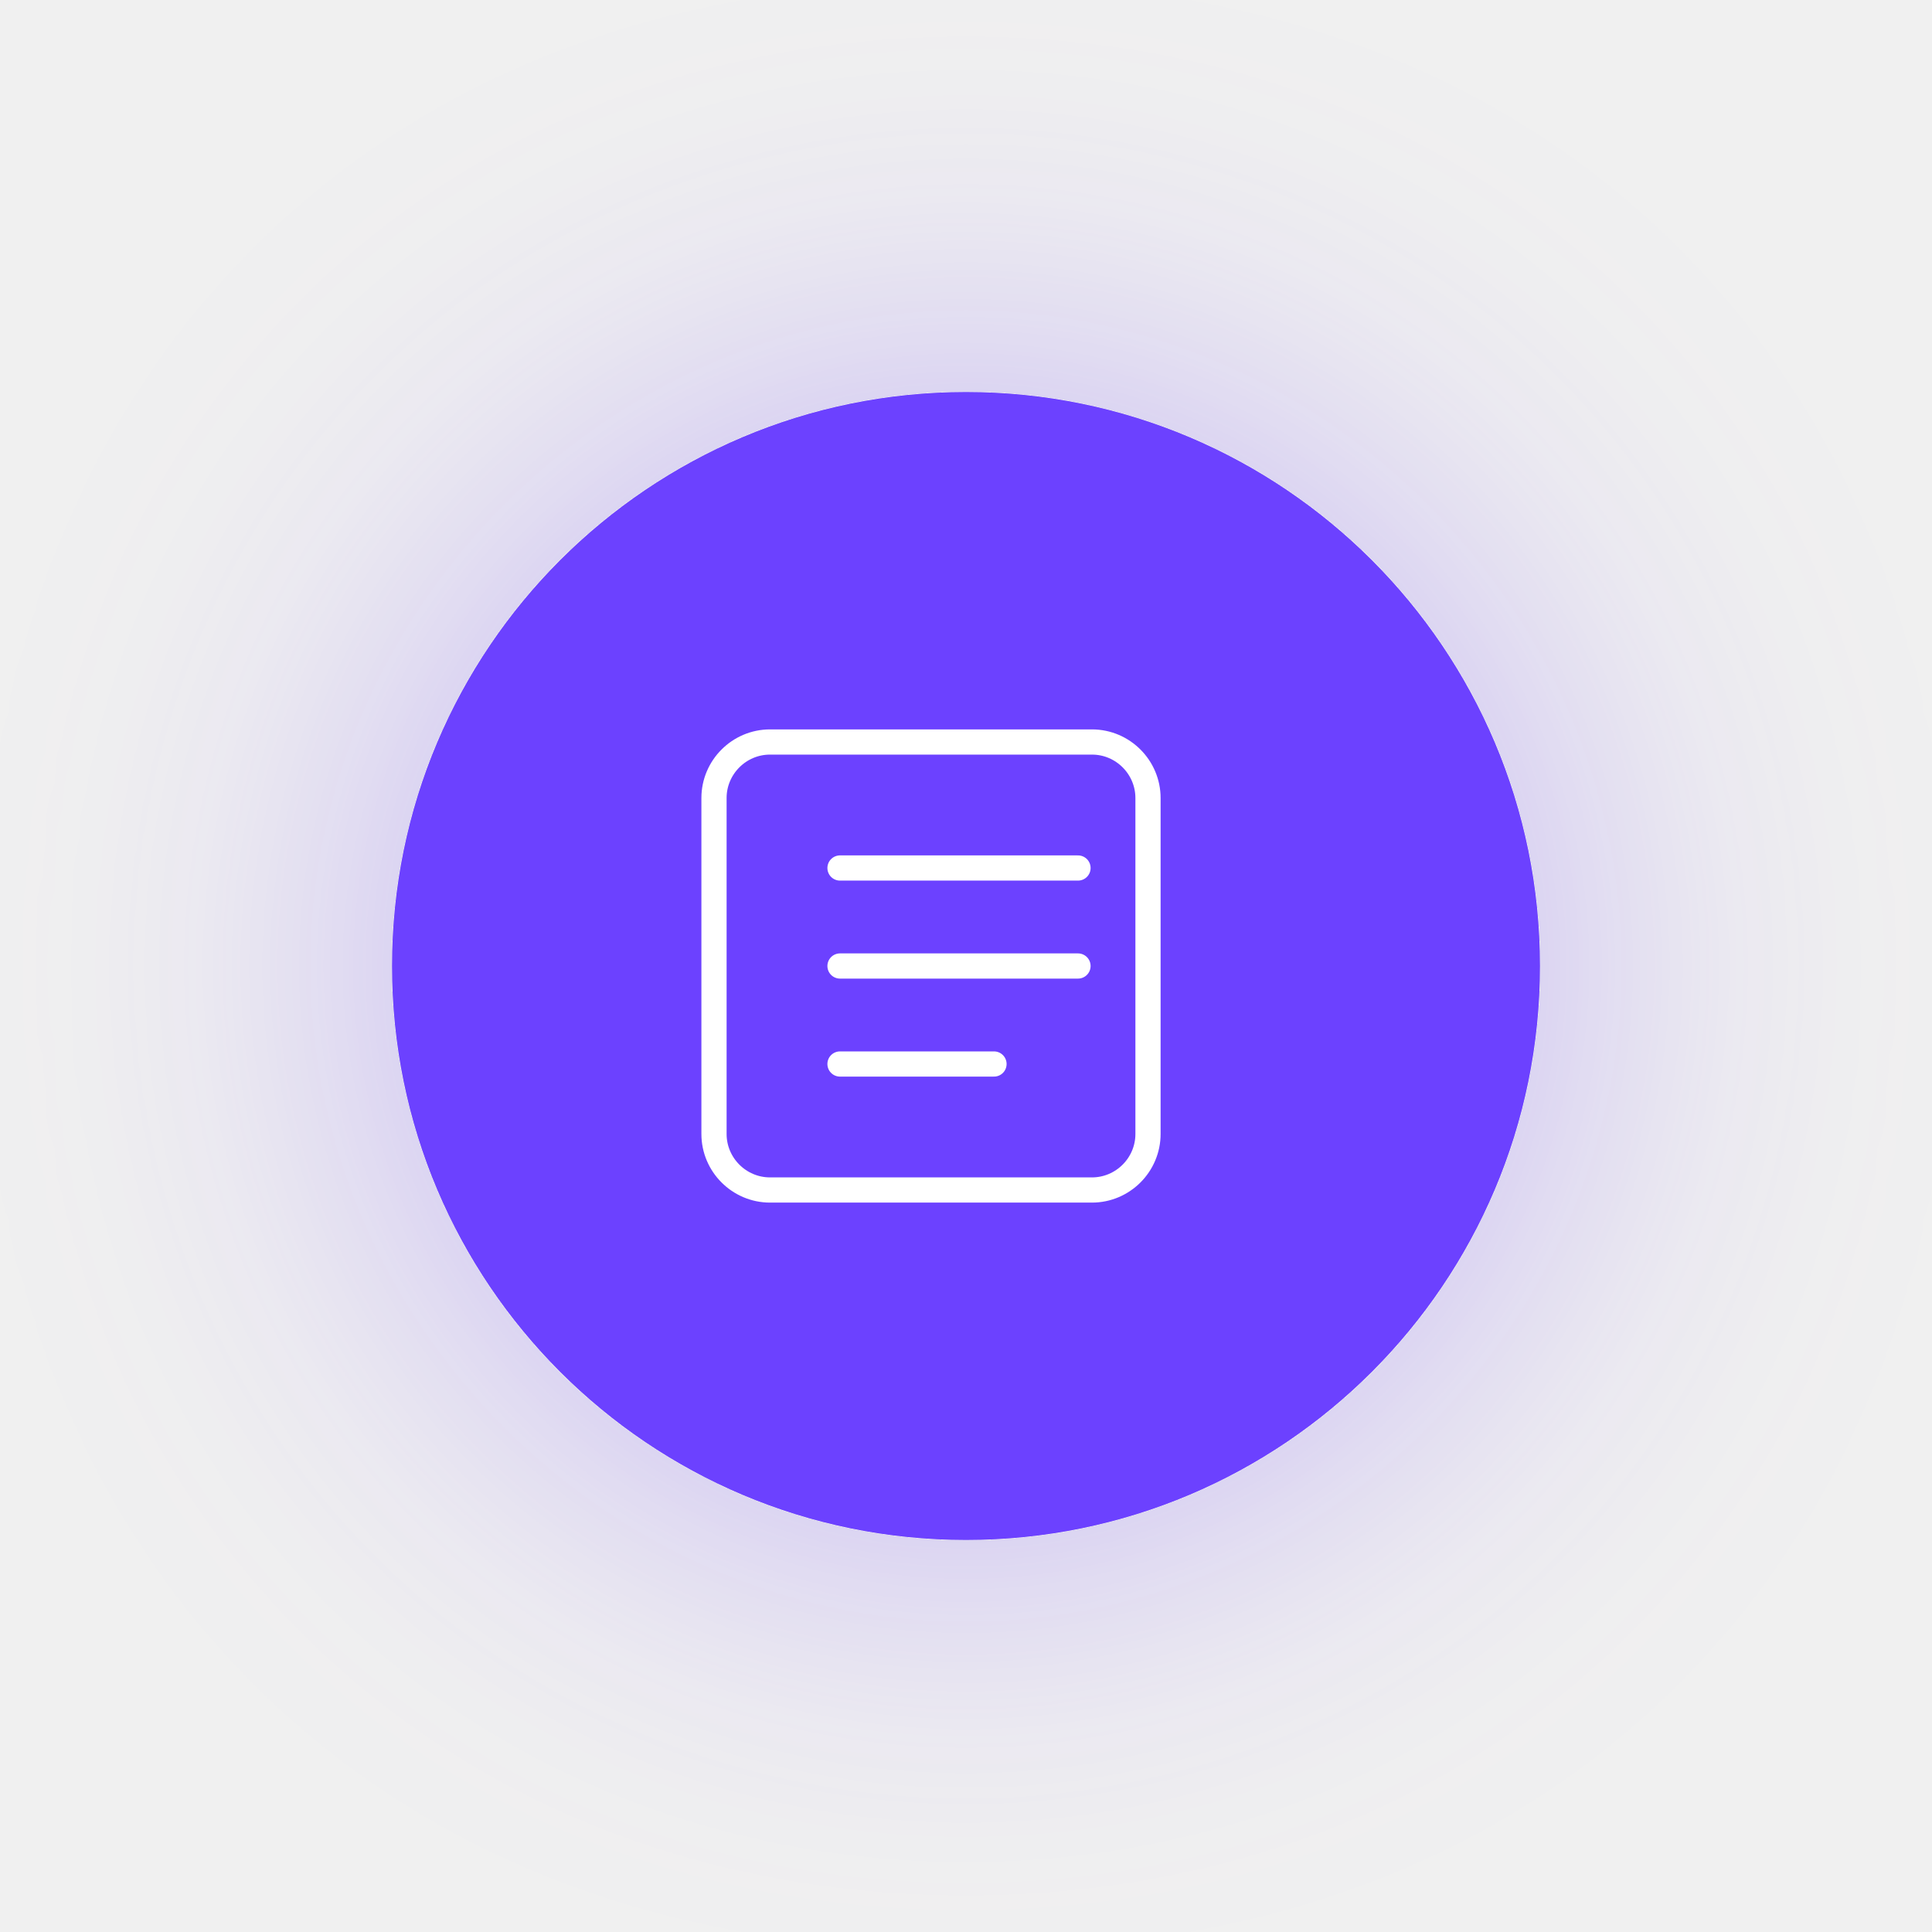
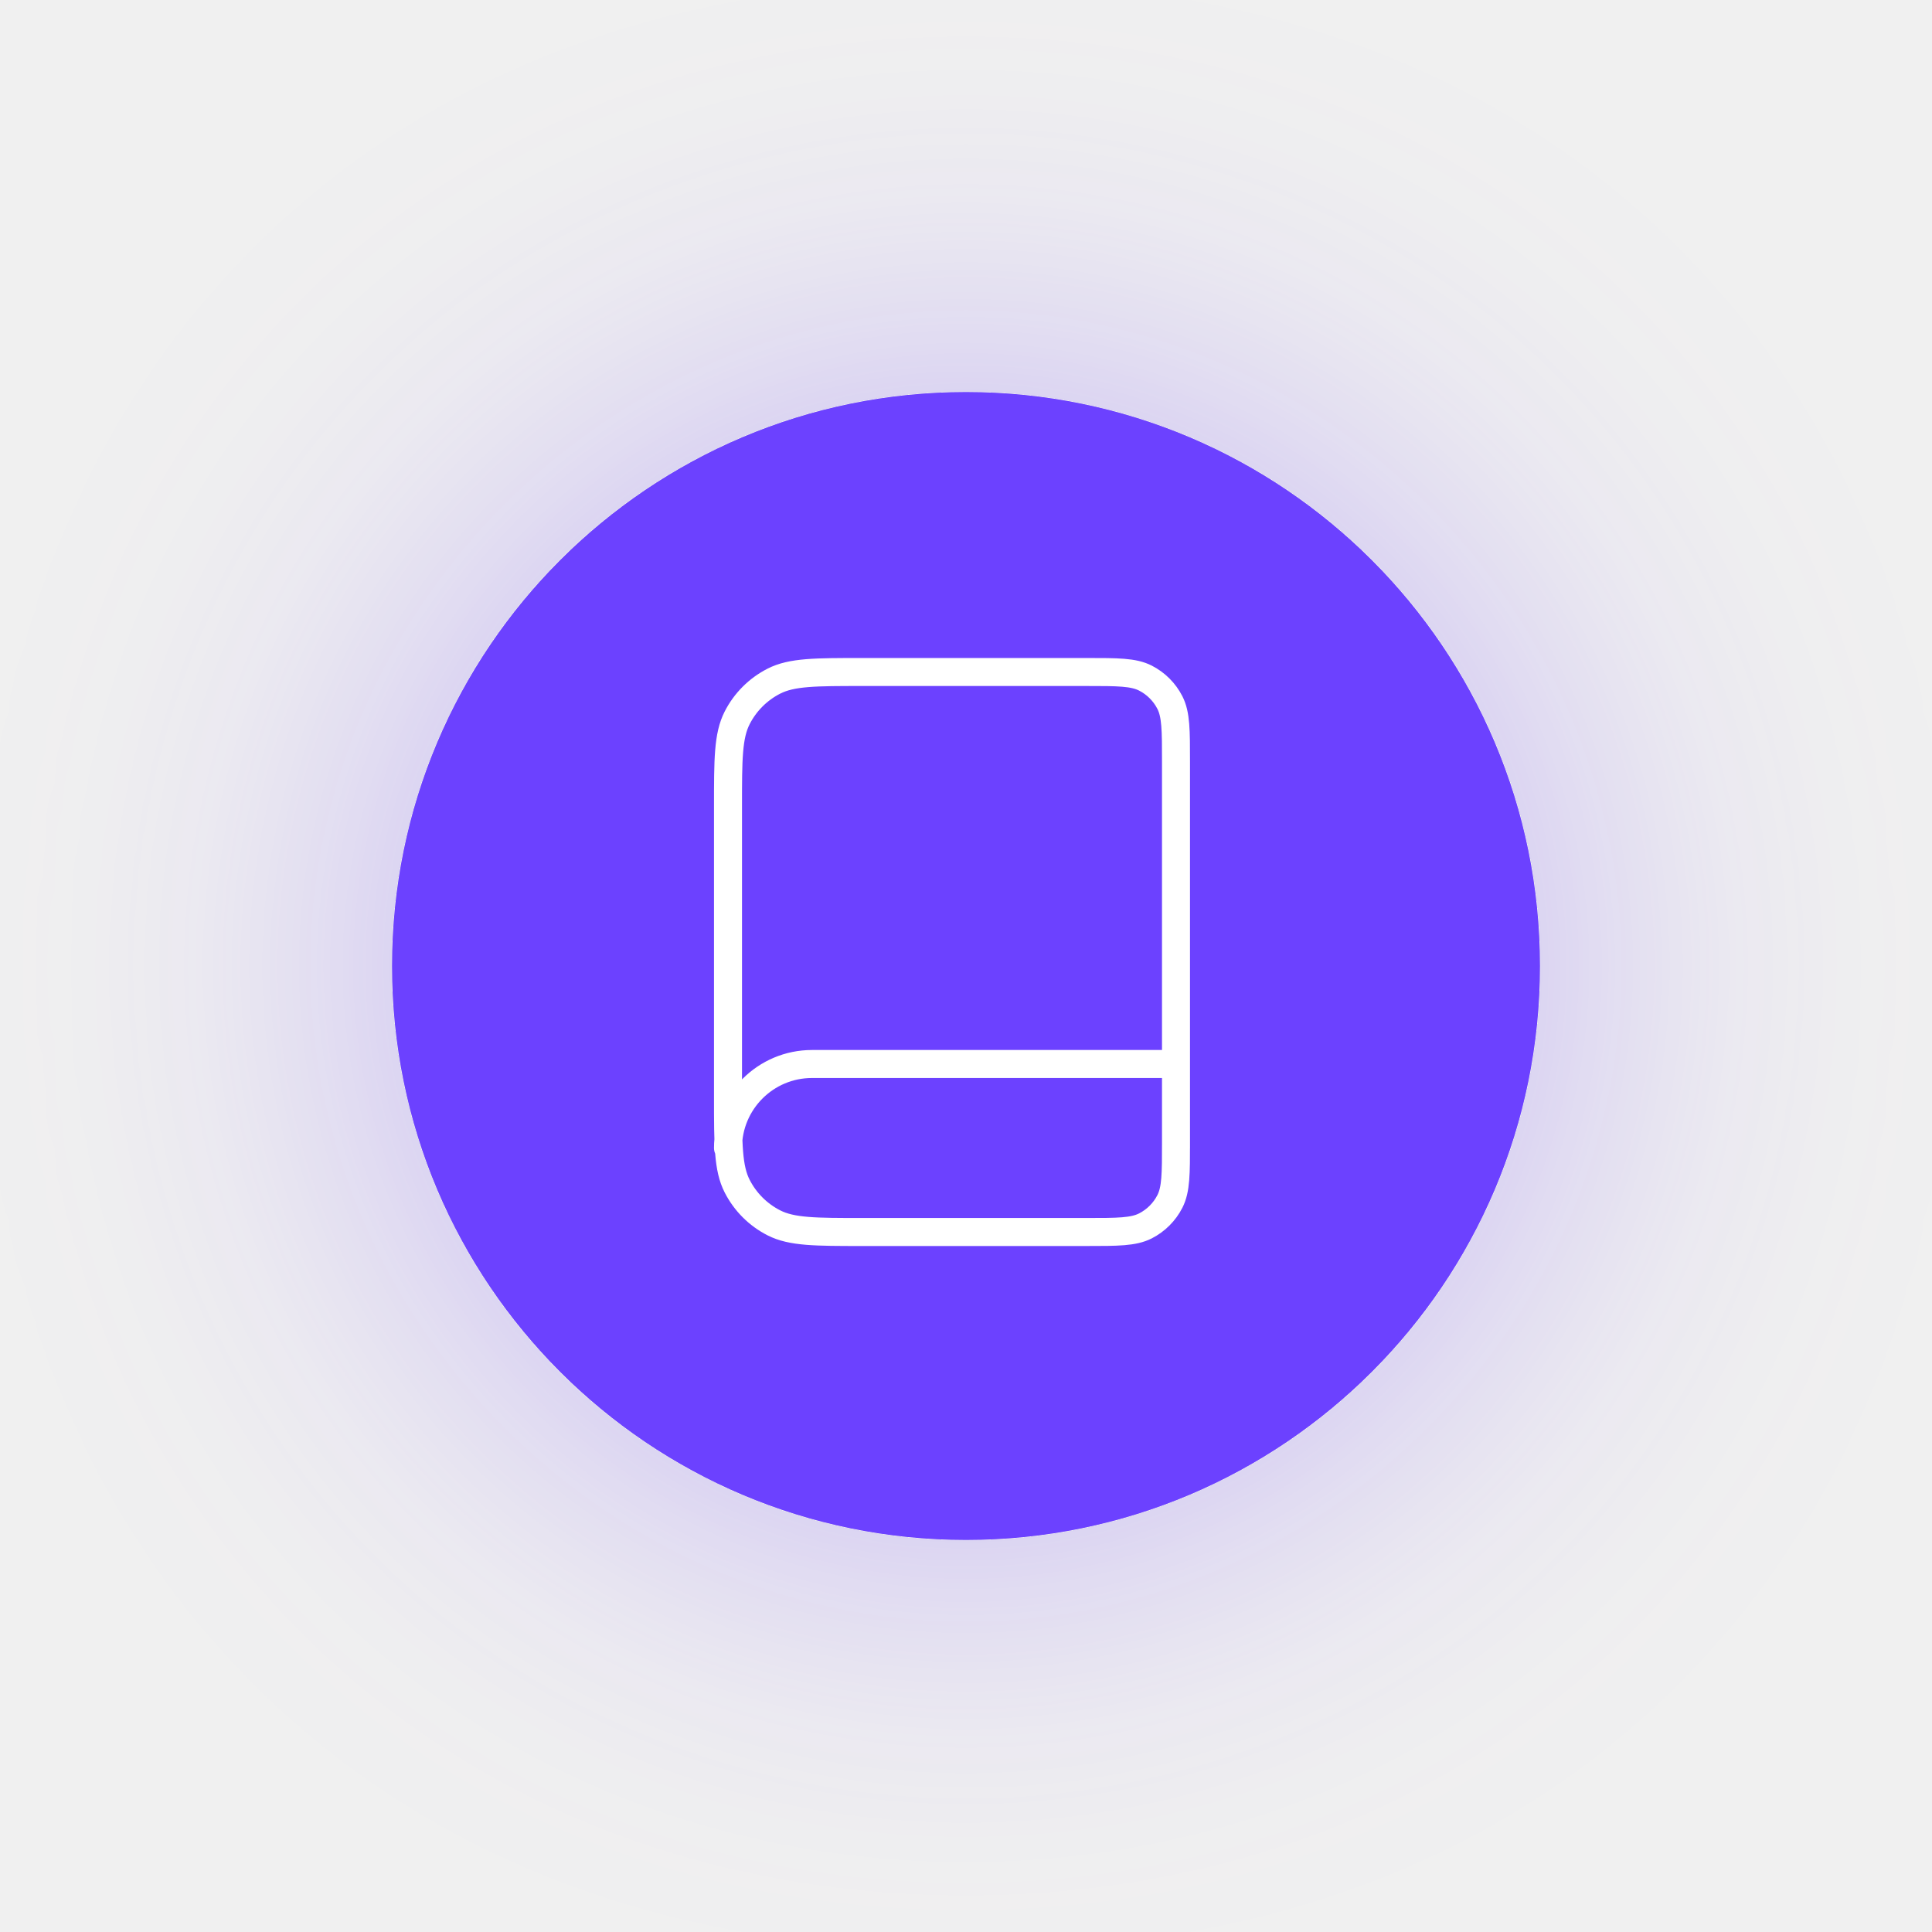
<svg xmlns="http://www.w3.org/2000/svg" width="69" height="69" viewBox="0 0 69 69" fill="none">
-   <g filter="url(#kb_glow)">
+   <g filter="url(#filter0_d_2126_37)">
    <circle cx="34.5" cy="34.5" r="20.5" fill="#6C41FF" />
  </g>
-   <path d="M27.5 26.5h11.5c1.1 0 2 .9 2 2v12c0 1.1-.9 2-2 2H27.5c-1.1 0-2-.9-2-2v-12c0-1.1.9-2 2-2Z" stroke="white" stroke-width="0.9" stroke-linejoin="round" />
-   <path d="M30 31h8.5M30 34.5h8.5M30 38h5.5" stroke="white" stroke-width="0.9" stroke-linecap="round" />
+   <path d="M42 41V38H29C27.343 38 26 39.343 26 41M30.8 44H38.8C39.92 44 40.48 44 40.908 43.782C41.284 43.59 41.59 43.284 41.782 42.908C42 42.48 42 41.92 42 40.8V27.2C42 26.08 42 25.52 41.782 25.092C41.59 24.716 41.284 24.41 40.908 24.218C40.48 24 39.92 24 38.8 24H30.8C29.12 24 28.28 24 27.638 24.327C27.073 24.615 26.615 25.073 26.327 25.638C26 26.28 26 27.12 26 28.8V39.2C26 40.88 26 41.72 26.327 42.362C26.615 42.926 27.073 43.385 27.638 43.673C28.28 44 29.12 44 30.8 44Z" stroke="white" stroke-linecap="round" stroke-linejoin="round" />
  <defs>
-     <filter id="kb_glow" x="0" y="0" width="69" height="69" filterUnits="userSpaceOnUse" color-interpolation-filters="sRGB">
+     <filter id="filter0_d_2126_37" x="0" y="0" width="69" height="69" filterUnits="userSpaceOnUse" color-interpolation-filters="sRGB">
      <feFlood flood-opacity="0" result="BackgroundImageFix" />
      <feColorMatrix in="SourceAlpha" type="matrix" values="0 0 0 0 0 0 0 0 0 0 0 0 0 0 0 0 0 0 127 0" result="hardAlpha" />
      <feOffset />
      <feGaussianBlur stdDeviation="7" />
      <feComposite in2="hardAlpha" operator="out" />
      <feColorMatrix type="matrix" values="0 0 0 0 0.424 0 0 0 0 0.255 0 0 0 0 1 0 0 0 0.35 0" />
-       <feBlend mode="normal" in2="BackgroundImageFix" result="effect1_dropShadow" />
-       <feBlend mode="normal" in="SourceGraphic" in2="effect1_dropShadow" result="shape" />
+       <feBlend mode="normal" in2="BackgroundImageFix" result="effect1_dropShadow_2126_37" />
+       <feBlend mode="normal" in="SourceGraphic" in2="effect1_dropShadow_2126_37" result="shape" />
    </filter>
  </defs>
</svg>
